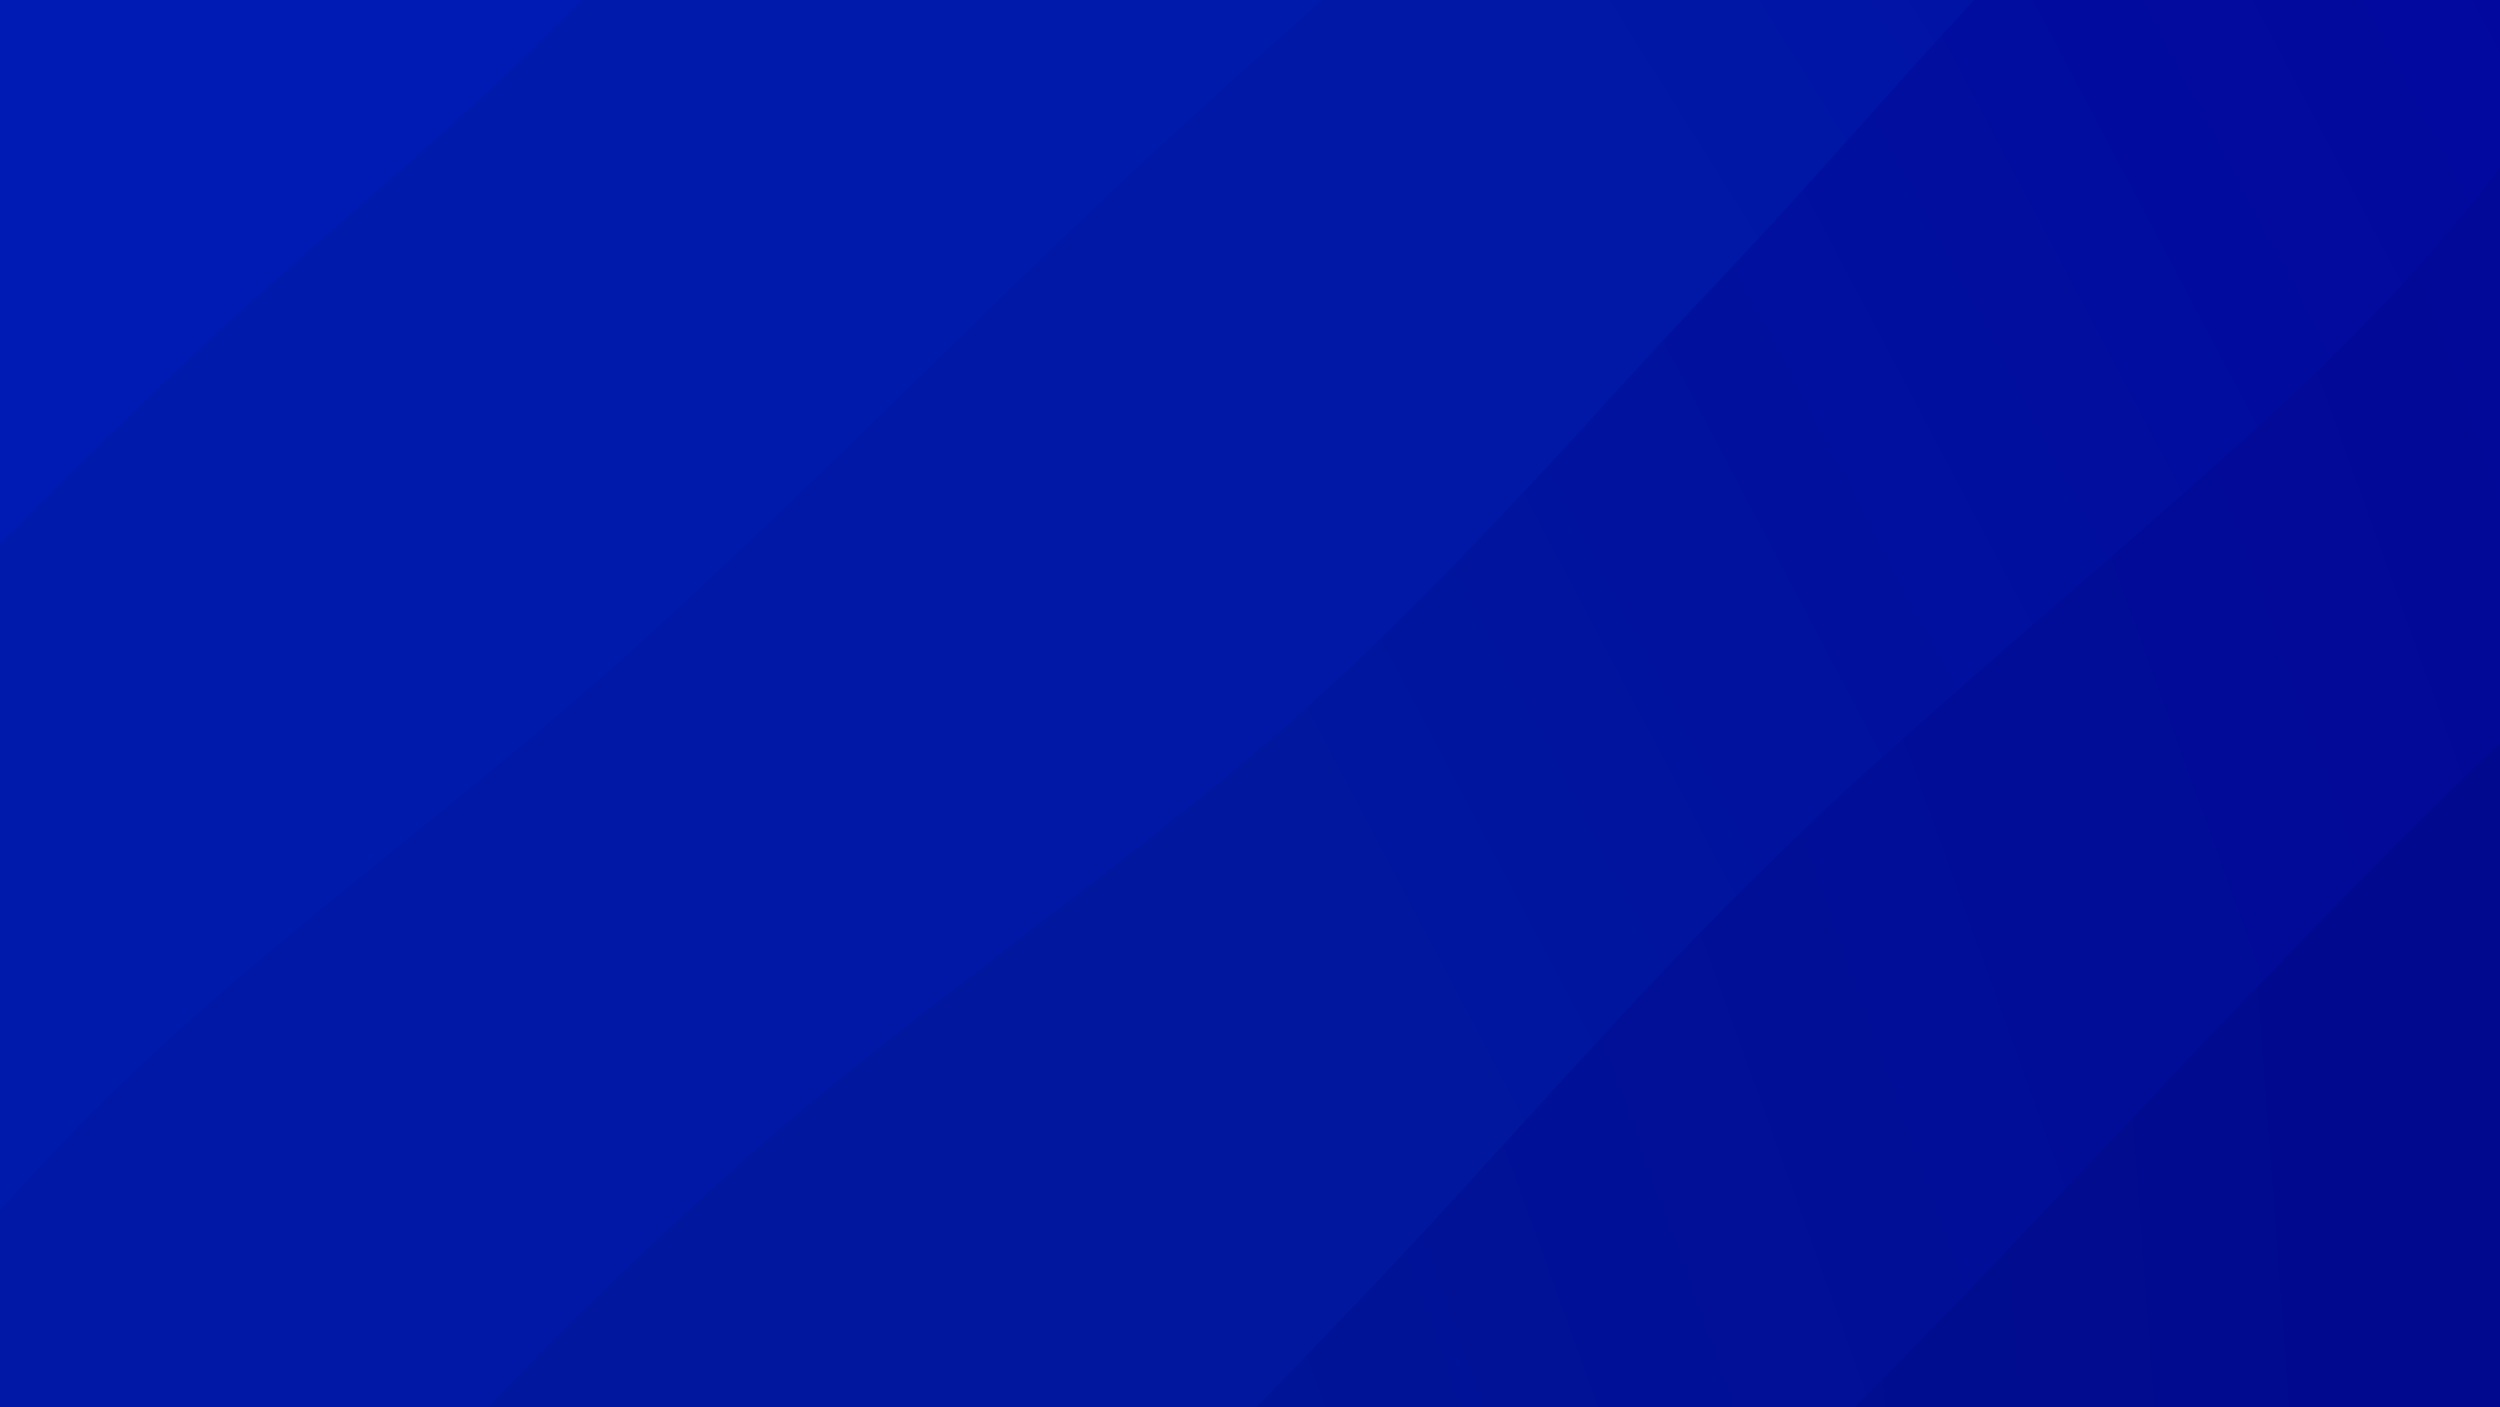
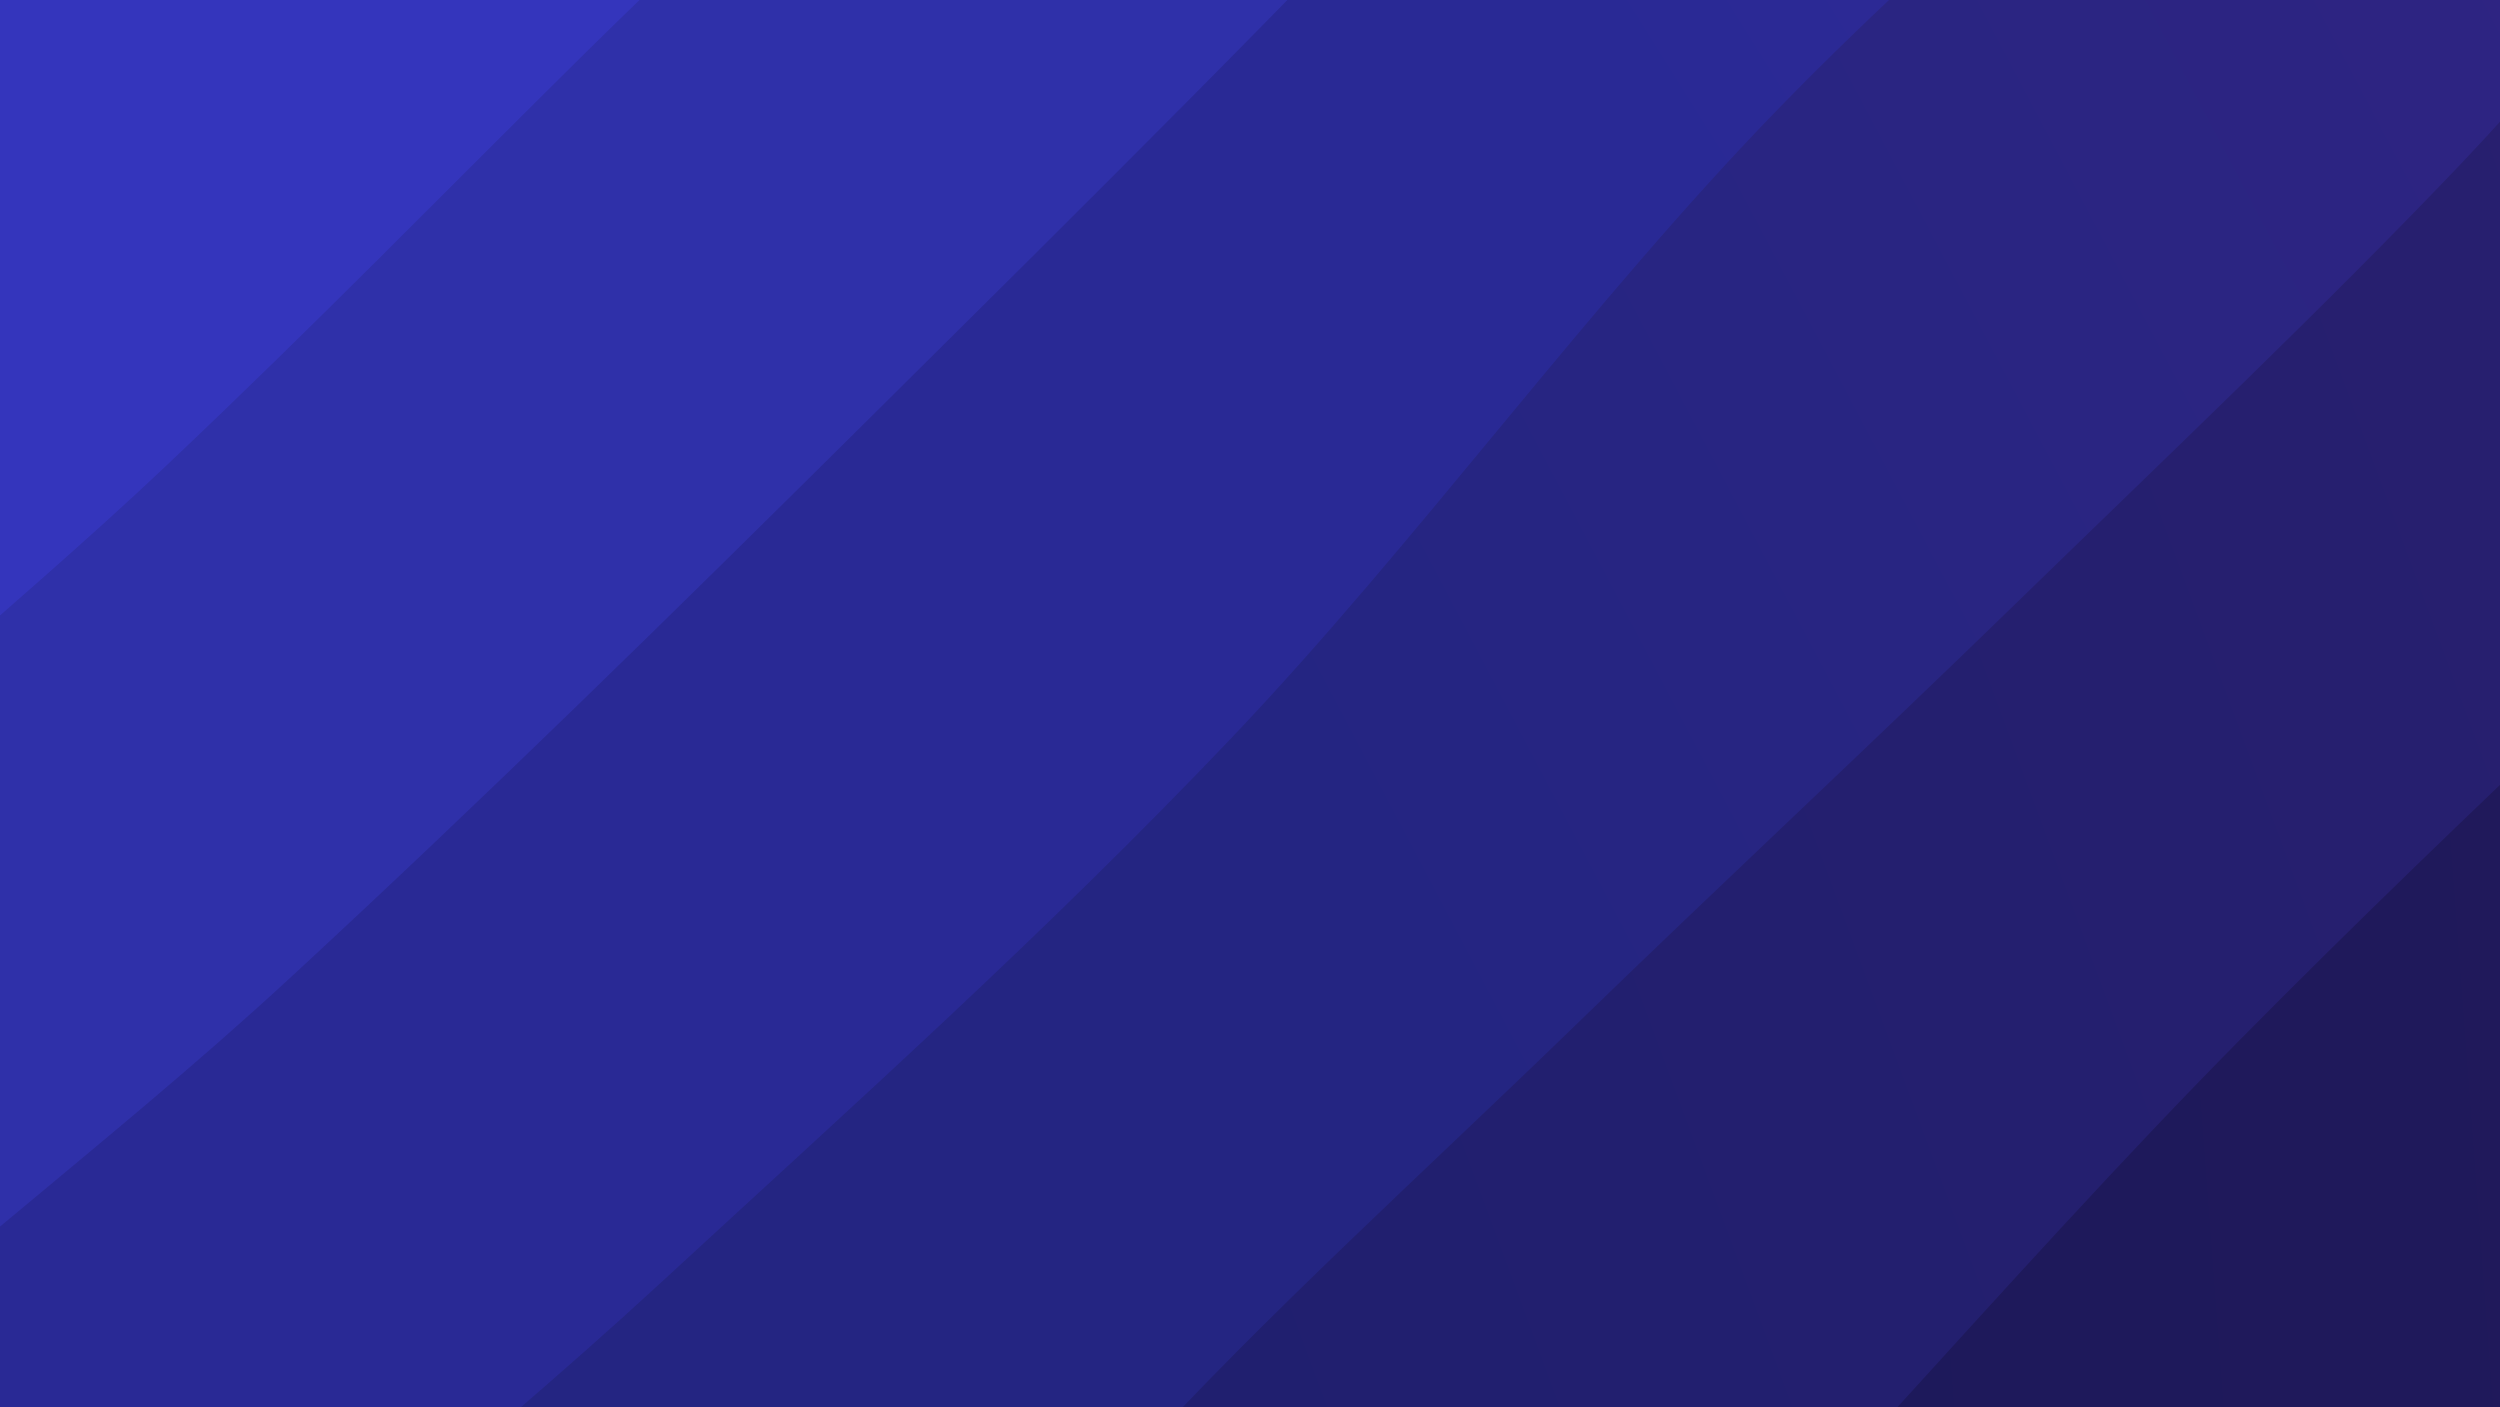
<svg xmlns="http://www.w3.org/2000/svg" version="1.1" viewBox="0 0 1920 1080">
-   <rect width="1920" height="1080" fill="#0300b3" />
-   <g transform="matrix(0.8131728,0.8131728,-0.8131728,0.8131728,614.6726,-663.2421)">
-     <path d="M0,-1080C5.236,-984.234,29.066,-685.61,31.414,-505.402C33.761,-325.194,19.243,-169.551,14.085,1.247C8.926,172.045,9.525,335.524,0.462,519.384C-8.6,703.244,-44.454,915.022,-40.289,1104.408C-36.123,1293.793,18.741,1479.766,25.456,1655.698C32.17,1831.63,4.243,2075.95,0,2160L 1920 2160 L 1920 -1080 Z" fill="url(&quot;#SvgjsLinearGradient1216&quot;)" />
-     <path d="M320,-1080C316.126,-1010.662,303.245,-804.202,296.757,-663.97C290.27,-523.737,283.516,-373.53,281.076,-238.605C278.637,-103.679,278.197,18.278,282.12,145.581C286.043,272.885,303.715,398.819,304.614,525.215C305.512,651.612,289.414,767.285,287.511,903.96C285.609,1040.635,286.596,1204.919,293.2,1345.266C299.804,1485.612,322.67,1610.252,327.137,1746.041C331.603,1881.83,321.189,2091.007,320,2160L 1920 2160 L 1920 -1080 Z" fill="url(&quot;#SvgjsLinearGradient1217&quot;)" />
-     <path d="M640,-1080C639.699,-998.536,634.117,-750.826,638.195,-591.213C642.273,-431.6,663.224,-276.839,664.467,-122.324C665.71,32.191,650.505,183.053,645.651,335.875C640.797,488.697,643.152,641.854,635.343,794.608C627.534,947.362,600.1,1104.277,598.795,1252.401C597.49,1400.524,620.645,1532.082,627.512,1683.349C634.38,1834.615,637.919,2080.558,640,2160L 1920 2160 L 1920 -1080 Z" fill="url(&quot;#SvgjsLinearGradient1218&quot;)" />
-     <path d="M960,-1080C965.268,-1014.027,991.497,-818.151,991.609,-684.163C991.721,-550.174,963.586,-407.735,960.671,-276.07C957.756,-144.404,970.697,-23.983,974.12,105.832C977.543,235.646,988.72,356.57,981.206,502.818C973.692,649.066,937.141,838.788,929.036,983.317C920.931,1127.845,923.589,1247.567,932.576,1369.991C941.564,1492.415,978.391,1586.191,982.962,1717.86C987.533,1849.528,963.827,2086.31,960,2160L 1920 2160 L 1920 -1080 Z" fill="url(&quot;#SvgjsLinearGradient1219&quot;)" />
-     <path d="M1280,-1080C1276.543,-997.339,1256.003,-733.344,1259.256,-584.037C1262.508,-434.729,1297.197,-338.012,1299.515,-184.158C1301.833,-30.304,1275.45,182.353,1273.161,339.087C1270.872,495.822,1282.218,610.725,1285.78,756.249C1289.342,901.772,1288.571,1055.493,1294.533,1212.227C1300.495,1368.961,1323.972,1538.692,1321.55,1696.654C1319.128,1854.617,1286.925,2082.776,1280,2160L 1920 2160 L 1920 -1080 Z" fill="url(&quot;#SvgjsLinearGradient1220&quot;)" />
-     <path d="M1600,-1080C1598.086,-986.369,1595.073,-695.078,1588.518,-518.212C1581.964,-341.346,1563.777,-192.884,1560.674,-18.803C1557.572,155.278,1567.765,344.603,1569.902,526.273C1572.038,707.943,1565.025,891.023,1573.496,1071.216C1581.967,1251.41,1616.311,1425.972,1620.729,1607.436C1625.146,1788.9,1603.455,2067.906,1600,2160L 1920 2160 L 1920 -1080 Z" fill="url(&quot;#SvgjsLinearGradient1221&quot;)" />
+   <rect width="1920" height="1080" fill="#4a34bc" />
+   <g transform="matrix(0.8131728,0.8131728,-0.8131728,0.8131728,615.7708,-668.0221)">
+     <path d="M0,-1080C-1.532,-1013.048,-5.75,-809.269,-9.194,-678.287C-12.639,-547.305,-20.315,-436.151,-20.668,-294.107C-21.021,-152.064,-13.185,41.847,-11.311,173.975C-9.437,306.103,-8.874,364.579,-9.424,498.661C-9.974,632.742,-22.565,830.568,-14.613,978.464C-6.661,1126.359,40.514,1255.476,38.288,1386.034C36.061,1516.592,-21.592,1632.815,-27.973,1761.81C-34.354,1890.804,-4.662,2093.635,0,2160L 1920 2160 L 1920 -1080 Z" fill="url(&quot;#SvgjsLinearGradient1306&quot;)" />
+     <path d="M320,-1080C321.489,-1015.135,334.712,-824.142,328.933,-690.808C323.154,-557.473,284.173,-412.835,285.324,-279.994C286.474,-147.152,327.805,-29.676,335.838,106.242C343.87,242.161,334.405,397.999,333.52,535.518C332.636,673.037,334.484,789.197,330.53,931.356C326.576,1073.515,306.468,1249.348,309.798,1388.473C313.127,1527.598,348.808,1637.518,350.508,1766.106C352.208,1894.693,325.085,2094.351,320,2160L 1920 2160 L 1920 -1080 Z" fill="url(&quot;#SvgjsLinearGradient1307&quot;)" />
+     <path d="M640,-1080C633.255,-991.021,600.277,-721.629,599.528,-546.125C598.779,-370.621,628.716,-213.533,635.505,-26.977C642.294,159.578,641.032,382.96,640.262,573.208C639.492,763.456,637.864,939.96,630.884,1114.51C623.904,1289.059,596.863,1446.259,598.382,1620.507C599.902,1794.755,633.064,2070.084,640,2160L 1920 2160 L 1920 -1080 Z" fill="url(&quot;#SvgjsLinearGradient1308&quot;)" />
+     <path d="M960,-1080C958.059,-990.047,954.48,-720.067,948.354,-540.279C942.228,-360.491,920.948,-184.1,923.246,-1.271C925.544,181.559,957.702,375.866,962.141,556.698C966.58,737.53,957.19,903.015,949.88,1083.722C942.57,1264.429,916.595,1461.563,918.282,1640.942C919.968,1820.322,953.047,2073.49,960,2160L 1920 2160 L 1920 -1080 Z" fill="url(&quot;#SvgjsLinearGradient1309&quot;)" />
+     <path d="M1280,-1080C1274.907,-1010.685,1250.842,-794.857,1249.443,-664.112C1248.043,-533.368,1268.344,-426.981,1271.605,-295.535C1274.866,-164.088,1270.911,-13.291,1269.009,124.566C1267.107,262.423,1262.226,394.52,1260.194,531.607C1258.162,668.695,1250.754,811.721,1256.815,947.091C1262.877,1082.461,1296.55,1213.637,1296.563,1343.828C1296.575,1474.019,1259.652,1592.209,1256.891,1728.237C1254.131,1864.266,1276.149,2088.04,1280,2160L 1920 2160 L 1920 -1080 Z" fill="url(&quot;#SvgjsLinearGradient1310&quot;)" />
+     <path d="M1600,-1080C1598.889,-971.51,1596.518,-646.285,1593.335,-429.06C1590.152,-211.834,1579.542,0.943,1580.901,223.355C1582.26,445.768,1605.003,688.449,1601.489,905.415C1597.976,1122.381,1560.067,1316.055,1559.819,1525.152C1559.571,1734.25,1593.303,2054.192,1600,2160L 1920 2160 L 1920 -1080 Z" fill="url(&quot;#SvgjsLinearGradient1311&quot;)" />
  </g>
  <defs>
-     <linearGradient x1="0.1" y1="0" x2="0" y2="1" id="SvgjsLinearGradient1216">
-       <stop stop-color="#0300b3" offset="0" />
-       <stop stop-color="#001bb3" offset="0" />
+     <linearGradient x1="0.1" y1="0" x2="0" y2="1" id="SvgjsLinearGradient1306">
+       <stop stop-color="#4a34bc" offset="0" />
+       <stop stop-color="#3435bc" offset="0" />
    </linearGradient>
-     <linearGradient x1="0.1" y1="0" x2="0" y2="1" id="SvgjsLinearGradient1217">
-       <stop stop-color="#0300ac" offset="0" />
-       <stop stop-color="#001aac" offset="0.167" />
+     <linearGradient x1="0.1" y1="0" x2="0" y2="1" id="SvgjsLinearGradient1307">
+       <stop stop-color="#422fa9" offset="0" />
+       <stop stop-color="#2f30a9" offset="0.167" />
    </linearGradient>
-     <linearGradient x1="0.1" y1="0" x2="0" y2="1" id="SvgjsLinearGradient1218">
-       <stop stop-color="#0300a5" offset="0" />
-       <stop stop-color="#0018a5" offset="0.333" />
+     <linearGradient x1="0.1" y1="0" x2="0" y2="1" id="SvgjsLinearGradient1308">
+       <stop stop-color="#3b2995" offset="0" />
+       <stop stop-color="#292995" offset="0.333" />
    </linearGradient>
-     <linearGradient x1="0.1" y1="0" x2="0" y2="1" id="SvgjsLinearGradient1219">
-       <stop stop-color="#03009e" offset="0" />
-       <stop stop-color="#00179e" offset="0.5" />
+     <linearGradient x1="0.1" y1="0" x2="0" y2="1" id="SvgjsLinearGradient1309">
+       <stop stop-color="#332482" offset="0" />
+       <stop stop-color="#242582" offset="0.5" />
    </linearGradient>
-     <linearGradient x1="0.1" y1="0" x2="0" y2="1" id="SvgjsLinearGradient1220">
-       <stop stop-color="#030097" offset="0" />
-       <stop stop-color="#001697" offset="0.667" />
+     <linearGradient x1="0.1" y1="0" x2="0" y2="1" id="SvgjsLinearGradient1310">
+       <stop stop-color="#2c1f6f" offset="0" />
+       <stop stop-color="#1f1f6f" offset="0.667" />
    </linearGradient>
-     <linearGradient x1="0.1" y1="0" x2="0" y2="1" id="SvgjsLinearGradient1221">
-       <stop stop-color="#02008f" offset="0" />
-       <stop stop-color="#00168f" offset="0.833" />
+     <linearGradient x1="0.1" y1="0" x2="0" y2="1" id="SvgjsLinearGradient1311">
+       <stop stop-color="#24195b" offset="0" />
+       <stop stop-color="#19195b" offset="0.833" />
    </linearGradient>
  </defs>
</svg>
